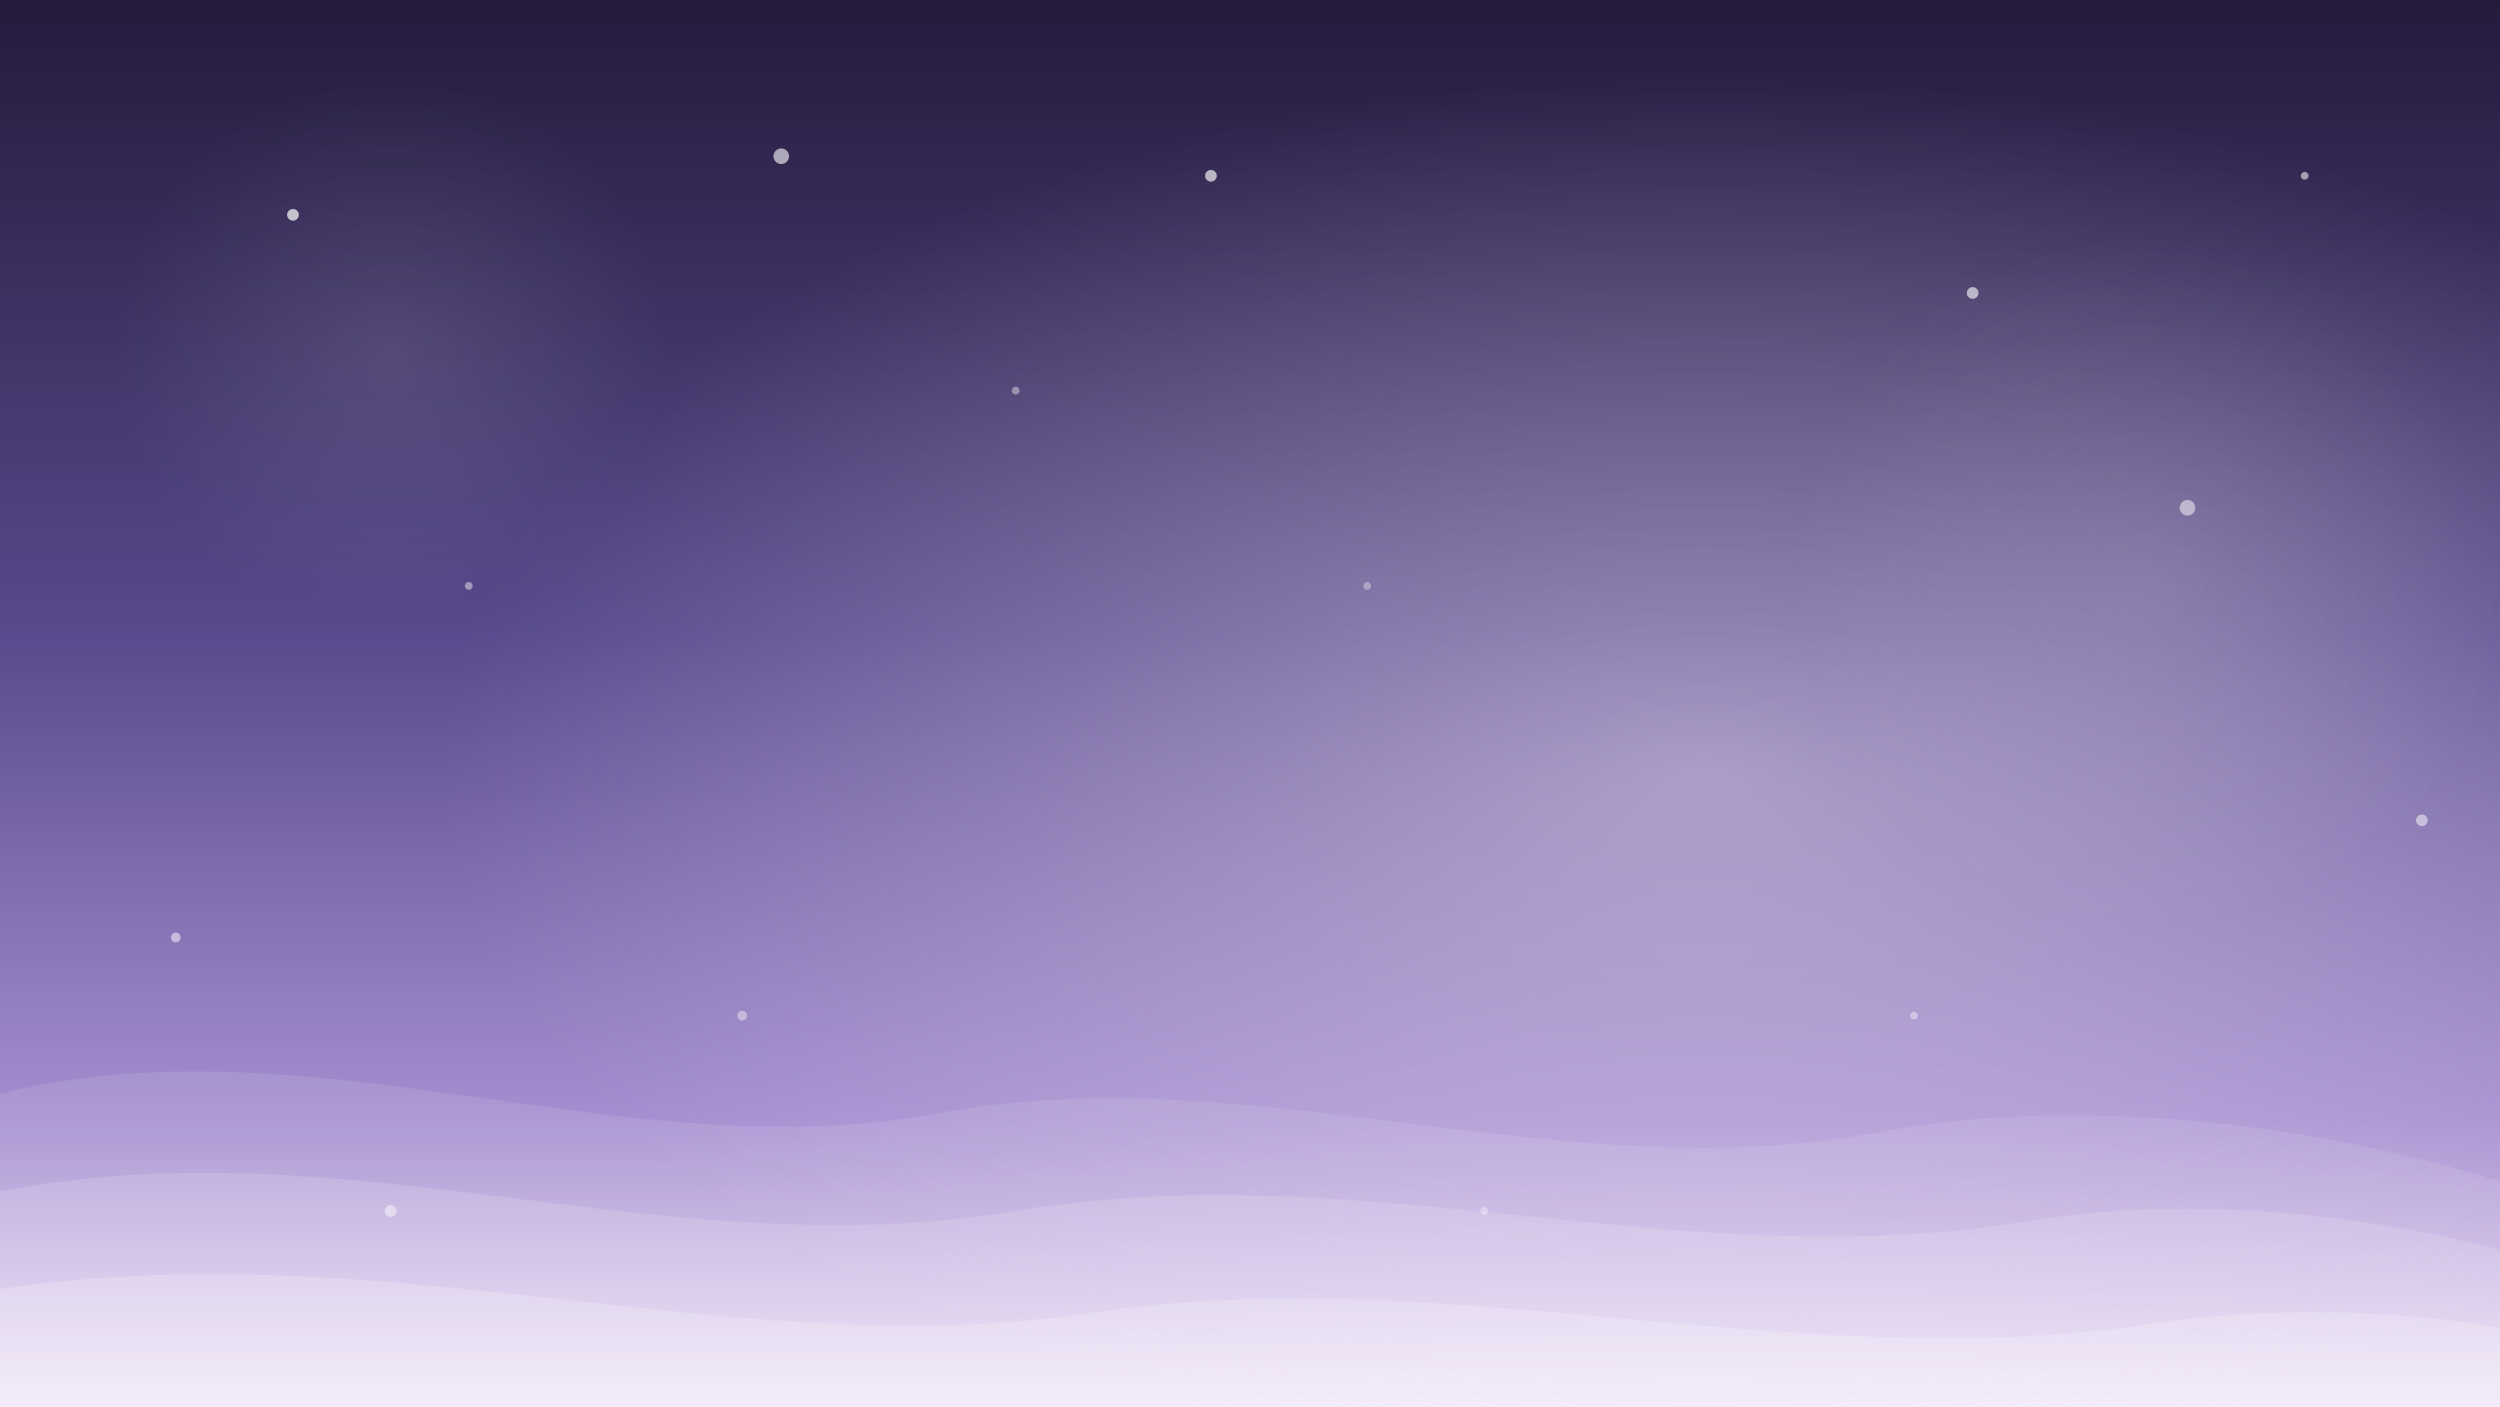
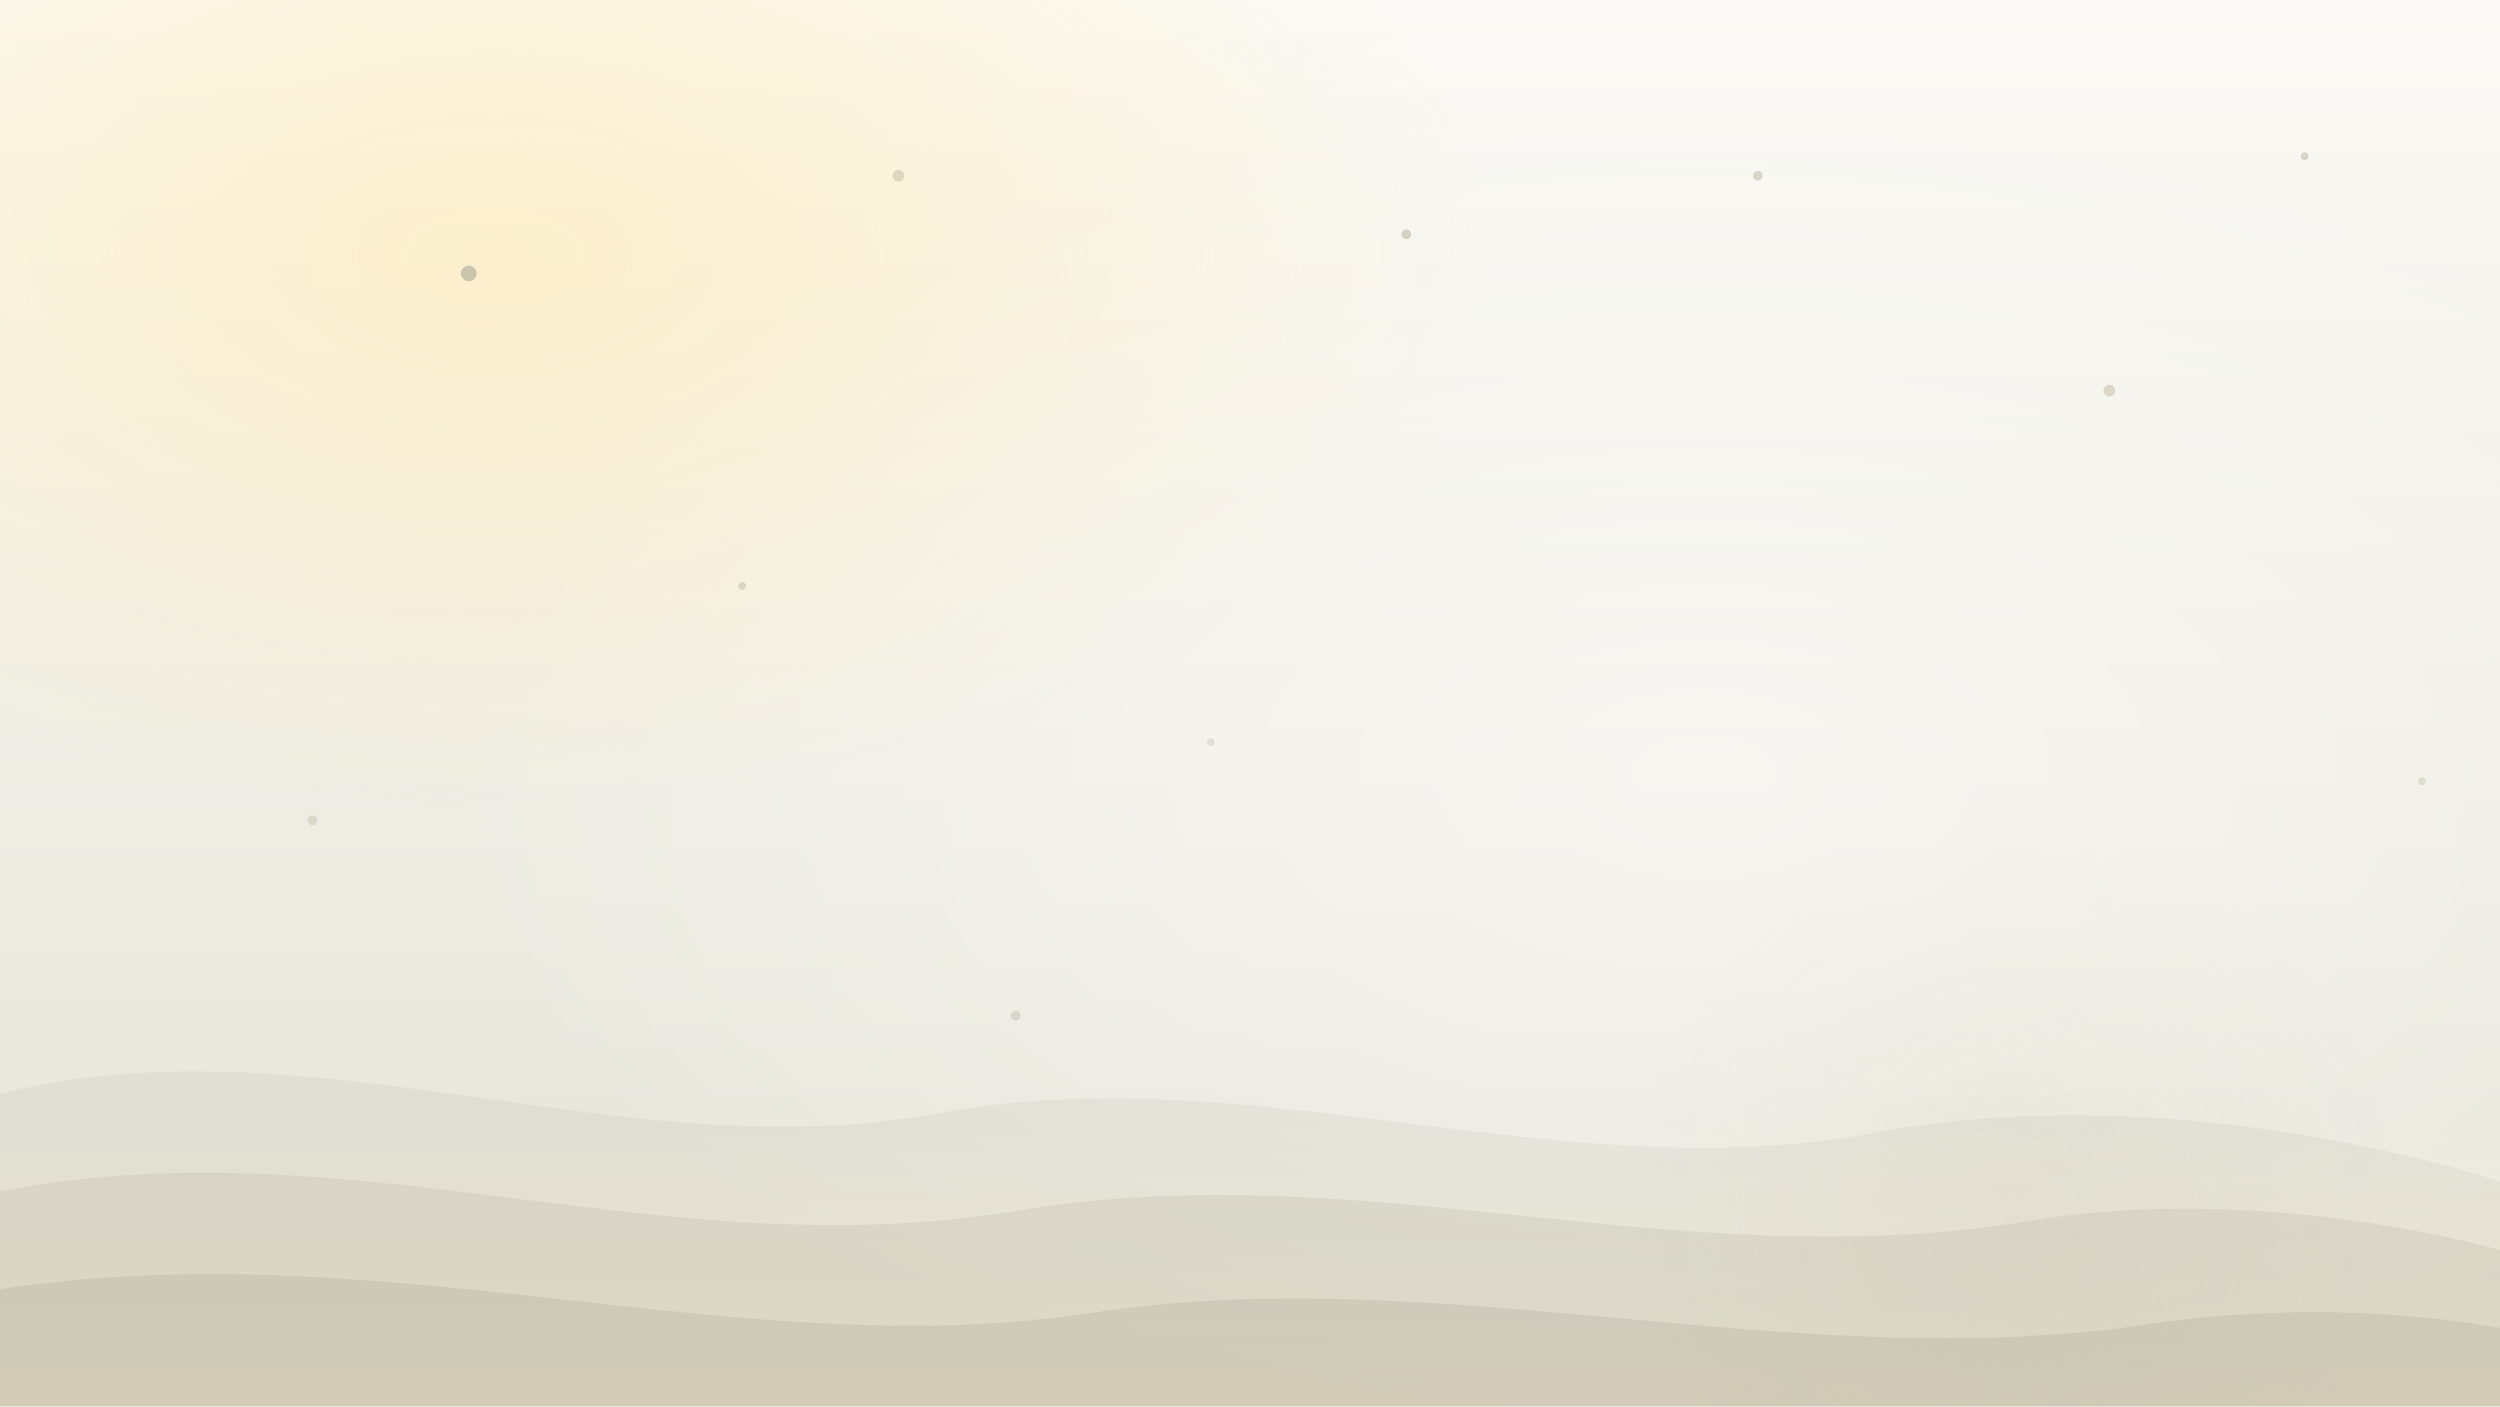
<svg xmlns="http://www.w3.org/2000/svg" width="1280" height="720" viewBox="0 0 1280 720">
  <defs>
    <linearGradient id="sky" x1="0" y1="0" x2="0" y2="1">
-       <stop offset="0" stop-color="#241b3d" />
-       <stop offset="0.45" stop-color="#584a8c" />
-       <stop offset="0.8" stop-color="#a68fd0" />
-       <stop offset="1" stop-color="#ecdff5" />
+       <stop offset="0" stop-color="#fbfaf6" />
+       <stop offset="0.45" stop-color="#f1efe7" />
+       <stop offset="0.8" stop-color="#e9e7dd" />
+       <stop offset="1" stop-color="#f6efdb" />
    </linearGradient>
+     <radialGradient id="sunGlow" cx="0.2" cy="0.18" r="0.4">
+       <stop offset="0" stop-color="#ffe9ad" stop-opacity="0.55" />
+       <stop offset="1" stop-color="#ffe9ad" stop-opacity="0" />
+     </radialGradient>
    <radialGradient id="heroGlow" cx="0.68" cy="0.55" r="0.5">
-       <stop offset="0" stop-color="#fff4ff" stop-opacity="0.42" />
-       <stop offset="1" stop-color="#fff4ff" stop-opacity="0" />
+       <stop offset="0" stop-color="#ffffff" stop-opacity="0.5" />
+       <stop offset="1" stop-color="#ffffff" stop-opacity="0" />
    </radialGradient>
    <radialGradient id="softOne" cx="0.5" cy="0.5" r="0.5">
-       <stop offset="0" stop-color="#ffffff" stop-opacity="0.10" />
-       <stop offset="1" stop-color="#ffffff" stop-opacity="0" />
+       <stop offset="0" stop-color="#d9d2b8" stop-opacity="0.18" />
+       <stop offset="1" stop-color="#d9d2b8" stop-opacity="0" />
    </radialGradient>
  </defs>
  <rect width="1280" height="720" fill="url(#sky)" />
+   <rect width="1280" height="720" fill="url(#sunGlow)" />
  <rect width="1280" height="720" fill="url(#heroGlow)" />
-   <circle cx="200" cy="180" r="140" fill="url(#softOne)" />
-   <circle cx="1100" cy="300" r="180" fill="url(#softOne)" />
-   <circle cx="150" cy="110" r="3" fill="#ffffff" opacity="0.7" />
-   <circle cx="240" cy="300" r="2" fill="#ffffff" opacity="0.45" />
-   <circle cx="90" cy="480" r="2.5" fill="#ffffff" opacity="0.5" />
-   <circle cx="400" cy="80" r="4" fill="#ffffff" opacity="0.6" />
-   <circle cx="520" cy="200" r="2" fill="#ffffff" opacity="0.4" />
-   <circle cx="620" cy="90" r="3" fill="#ffffff" opacity="0.65" />
-   <circle cx="700" cy="300" r="2" fill="#ffffff" opacity="0.35" />
-   <circle cx="1010" cy="150" r="3" fill="#ffffff" opacity="0.6" />
-   <circle cx="1120" cy="260" r="4" fill="#ffffff" opacity="0.5" />
-   <circle cx="1180" cy="90" r="2" fill="#ffffff" opacity="0.55" />
-   <circle cx="380" cy="520" r="2.5" fill="#ffffff" opacity="0.4" />
-   <circle cx="200" cy="620" r="3" fill="#ffffff" opacity="0.45" />
-   <circle cx="980" cy="520" r="2" fill="#ffffff" opacity="0.4" />
-   <circle cx="1240" cy="420" r="3" fill="#ffffff" opacity="0.5" />
-   <circle cx="760" cy="620" r="2" fill="#ffffff" opacity="0.35" />
-   <path d="M0 560 C 160 520, 320 600, 480 570 C 640 540, 800 610, 960 580 C 1120 550, 1280 605, 1280 605 L 1280 720 L 0 720 Z" fill="#ffffff" opacity="0.10" />
-   <path d="M0 610 C 180 575, 340 650, 520 620 C 700 590, 860 655, 1040 625 C 1160 605, 1280 640, 1280 640 L 1280 720 L 0 720 Z" fill="#ffffff" opacity="0.14" />
-   <path d="M0 660 C 200 630, 380 700, 560 672 C 740 645, 920 705, 1100 678 C 1200 663, 1280 680, 1280 680 L 1280 720 L 0 720 Z" fill="#ffffff" opacity="0.2" />
+   <circle cx="1030" cy="620" r="200" fill="url(#softOne)" />
+   <circle cx="240" cy="140" r="4" fill="#b7b2a0" opacity="0.7" />
+   <circle cx="460" cy="90" r="3" fill="#c9c3ae" opacity="0.6" />
+   <circle cx="720" cy="120" r="2.5" fill="#b7b2a0" opacity="0.55" />
+   <circle cx="1080" cy="200" r="3" fill="#c9c3ae" opacity="0.6" />
+   <circle cx="1180" cy="80" r="2" fill="#b7b2a0" opacity="0.5" />
+   <circle cx="160" cy="420" r="2.5" fill="#c9c3ae" opacity="0.5" />
+   <circle cx="380" cy="300" r="2" fill="#b7b2a0" opacity="0.45" />
+   <circle cx="620" cy="380" r="2" fill="#c9c3ae" opacity="0.4" />
+   <circle cx="900" cy="90" r="2.5" fill="#b7b2a0" opacity="0.5" />
+   <circle cx="1240" cy="400" r="2" fill="#c9c3ae" opacity="0.45" />
+   <circle cx="520" cy="520" r="2.5" fill="#b7b2a0" opacity="0.4" />
+   <path d="M0 560 C 160 520, 320 600, 480 570 C 640 540, 800 610, 960 580 C 1120 550, 1280 605, 1280 605 L 1280 720 L 0 720 Z" fill="#8f8b7a" opacity="0.10" />
+   <path d="M0 610 C 180 575, 340 650, 520 620 C 700 590, 860 655, 1040 625 C 1160 605, 1280 640, 1280 640 L 1280 720 L 0 720 Z" fill="#8f8b7a" opacity="0.14" />
+   <path d="M0 660 C 200 630, 380 700, 560 672 C 740 645, 920 705, 1100 678 C 1200 663, 1280 680, 1280 680 L 1280 720 L 0 720 Z" fill="#8f8b7a" opacity="0.18" />
</svg>
